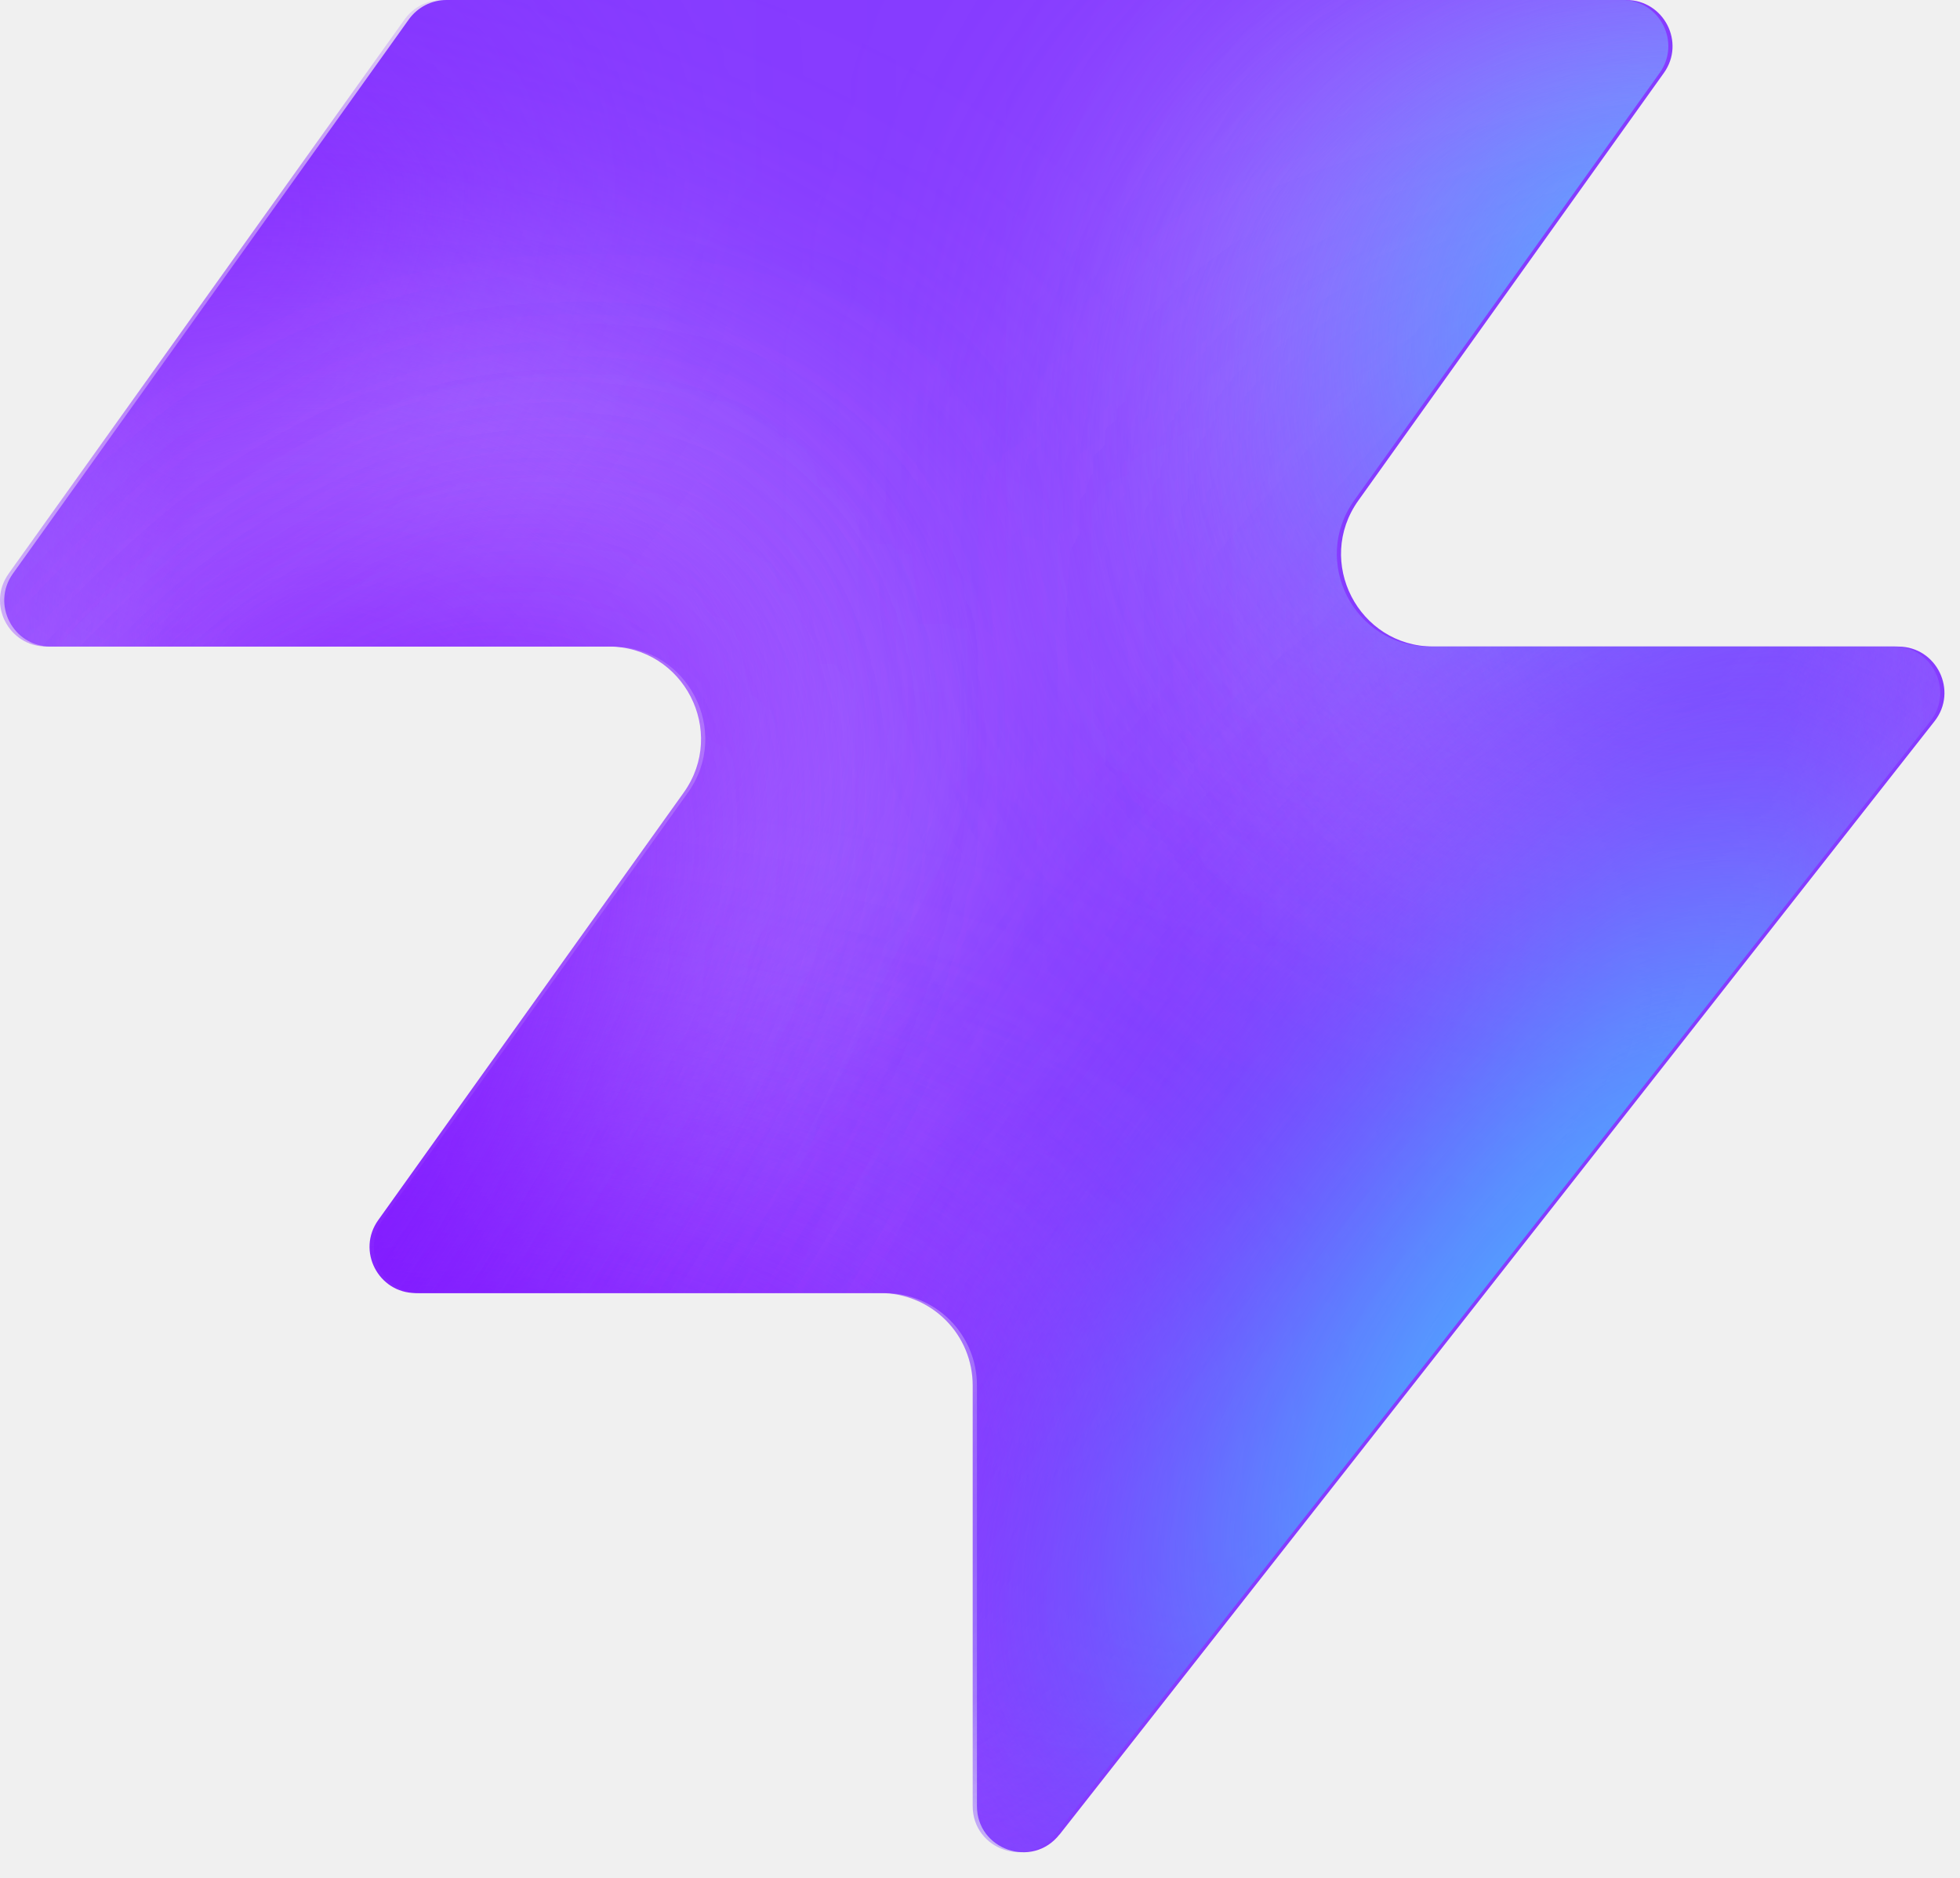
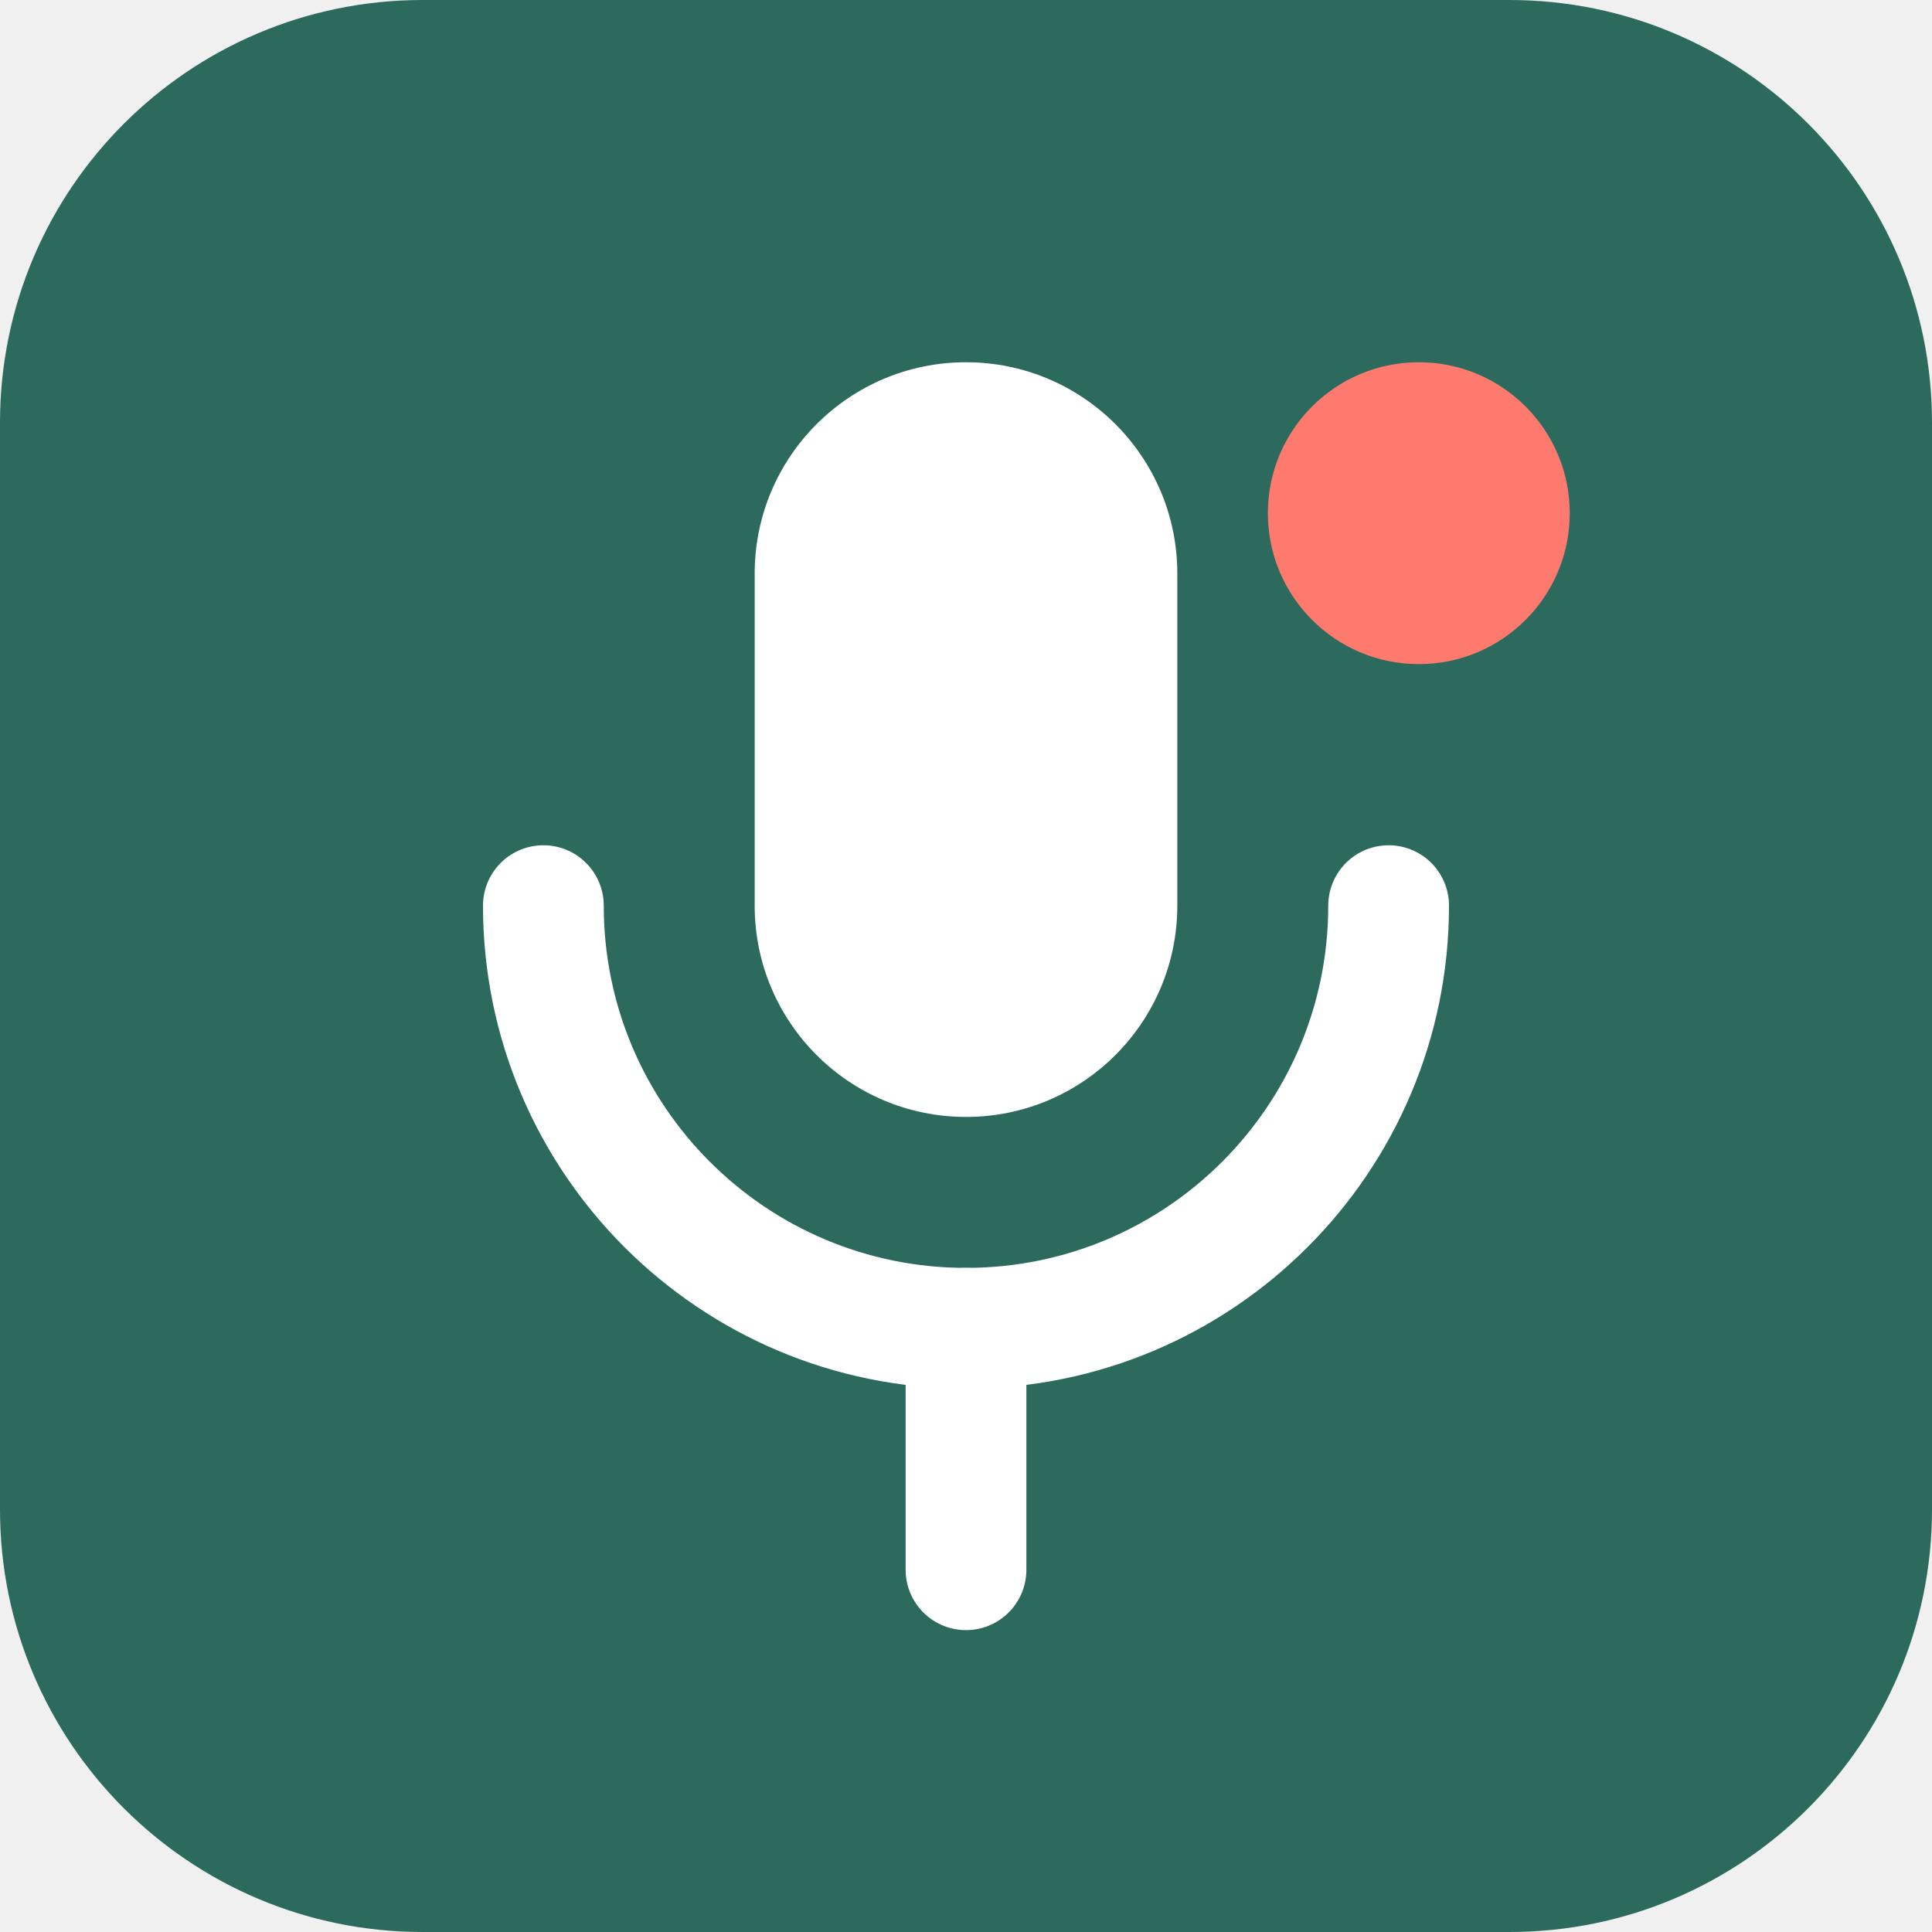
- <svg xmlns="http://www.w3.org/2000/svg" width="48" height="46" fill="none" viewBox="0 0 48 46">
-   <path fill="#863bff" d="M25.946 44.938c-.664.845-2.021.375-2.021-.698V33.937a2.26 2.26 0 0 0-2.262-2.262H10.287c-.92 0-1.456-1.04-.92-1.788l7.48-10.471c1.07-1.497 0-3.578-1.842-3.578H1.237c-.92 0-1.456-1.04-.92-1.788L10.013.474c.214-.297.556-.474.92-.474h28.894c.92 0 1.456 1.04.92 1.788l-7.48 10.471c-1.07 1.498 0 3.579 1.842 3.579h11.377c.943 0 1.473 1.088.89 1.83L25.947 44.94z" style="fill:#863bff;fill:color(display-p3 .525 .23 1);fill-opacity:1" />
-   <mask id="a" width="48" height="46" x="0" y="0" maskUnits="userSpaceOnUse" style="mask-type:alpha">
-     <path fill="#000" d="M25.842 44.938c-.664.844-2.021.375-2.021-.698V33.937a2.26 2.26 0 0 0-2.262-2.262H10.183c-.92 0-1.456-1.04-.92-1.788l7.48-10.471c1.07-1.498 0-3.579-1.842-3.579H1.133c-.92 0-1.456-1.04-.92-1.787L9.91.473c.214-.297.556-.474.92-.474h28.894c.92 0 1.456 1.04.92 1.788l-7.48 10.471c-1.07 1.498 0 3.578 1.842 3.578h11.377c.943 0 1.473 1.088.89 1.832L25.843 44.94z" style="fill:#000;fill-opacity:1" />
-   </mask>
-   <g mask="url(#a)">
-     <g filter="url(#b)">
-       <ellipse cx="5.508" cy="14.704" fill="#ede6ff" rx="5.508" ry="14.704" style="fill:#ede6ff;fill:color(display-p3 .927 .903 1);fill-opacity:1" transform="matrix(.00324 1 1 -.00324 -4.47 31.516)" />
-     </g>
-     <g filter="url(#c)">
-       <ellipse cx="10.399" cy="29.851" fill="#ede6ff" rx="10.399" ry="29.851" style="fill:#ede6ff;fill:color(display-p3 .927 .903 1);fill-opacity:1" transform="matrix(.00324 1 1 -.00324 -39.328 7.883)" />
-     </g>
-     <g filter="url(#d)">
-       <ellipse cx="5.508" cy="30.487" fill="#7e14ff" rx="5.508" ry="30.487" style="fill:#7e14ff;fill:color(display-p3 .492 .077 1);fill-opacity:1" transform="rotate(89.814 -25.913 -14.639)scale(1 -1)" />
-     </g>
-     <g filter="url(#e)">
-       <ellipse cx="5.508" cy="30.599" fill="#7e14ff" rx="5.508" ry="30.599" style="fill:#7e14ff;fill:color(display-p3 .492 .077 1);fill-opacity:1" transform="rotate(89.814 -32.644 -3.334)scale(1 -1)" />
-     </g>
-     <g filter="url(#f)">
-       <ellipse cx="5.508" cy="30.599" fill="#7e14ff" rx="5.508" ry="30.599" style="fill:#7e14ff;fill:color(display-p3 .492 .077 1);fill-opacity:1" transform="matrix(.00324 1 1 -.00324 -34.34 30.47)" />
-     </g>
-     <g filter="url(#g)">
-       <ellipse cx="14.072" cy="22.078" fill="#ede6ff" rx="14.072" ry="22.078" style="fill:#ede6ff;fill:color(display-p3 .927 .903 1);fill-opacity:1" transform="rotate(93.35 24.506 48.493)scale(-1 1)" />
-     </g>
-     <g filter="url(#h)">
-       <ellipse cx="3.47" cy="21.501" fill="#7e14ff" rx="3.47" ry="21.501" style="fill:#7e14ff;fill:color(display-p3 .492 .077 1);fill-opacity:1" transform="rotate(89.009 28.708 47.59)scale(-1 1)" />
-     </g>
-     <g filter="url(#i)">
-       <ellipse cx="3.47" cy="21.501" fill="#7e14ff" rx="3.47" ry="21.501" style="fill:#7e14ff;fill:color(display-p3 .492 .077 1);fill-opacity:1" transform="rotate(89.009 28.708 47.59)scale(-1 1)" />
-     </g>
-     <g filter="url(#j)">
-       <ellipse cx=".387" cy="8.972" fill="#7e14ff" rx="4.407" ry="29.108" style="fill:#7e14ff;fill:color(display-p3 .492 .077 1);fill-opacity:1" transform="rotate(39.51 .387 8.972)" />
-     </g>
-     <g filter="url(#k)">
-       <ellipse cx="47.523" cy="-6.092" fill="#7e14ff" rx="4.407" ry="29.108" style="fill:#7e14ff;fill:color(display-p3 .492 .077 1);fill-opacity:1" transform="rotate(37.892 47.523 -6.092)" />
-     </g>
-     <g filter="url(#l)">
-       <ellipse cx="41.412" cy="6.333" fill="#47bfff" rx="5.971" ry="9.665" style="fill:#47bfff;fill:color(display-p3 .28 .748 1);fill-opacity:1" transform="rotate(37.892 41.412 6.333)" />
-     </g>
-     <g filter="url(#m)">
-       <ellipse cx="-1.879" cy="38.332" fill="#7e14ff" rx="4.407" ry="29.108" style="fill:#7e14ff;fill:color(display-p3 .492 .077 1);fill-opacity:1" transform="rotate(37.892 -1.88 38.332)" />
-     </g>
-     <g filter="url(#n)">
-       <ellipse cx="-1.879" cy="38.332" fill="#7e14ff" rx="4.407" ry="29.108" style="fill:#7e14ff;fill:color(display-p3 .492 .077 1);fill-opacity:1" transform="rotate(37.892 -1.88 38.332)" />
-     </g>
-     <g filter="url(#o)">
-       <ellipse cx="35.651" cy="29.907" fill="#7e14ff" rx="4.407" ry="29.108" style="fill:#7e14ff;fill:color(display-p3 .492 .077 1);fill-opacity:1" transform="rotate(37.892 35.651 29.907)" />
-     </g>
-     <g filter="url(#p)">
-       <ellipse cx="38.418" cy="32.4" fill="#47bfff" rx="5.971" ry="15.297" style="fill:#47bfff;fill:color(display-p3 .28 .748 1);fill-opacity:1" transform="rotate(37.892 38.418 32.4)" />
-     </g>
-   </g>
-   <defs>
-     <filter id="b" width="60.045" height="41.654" x="-19.77" y="16.149" color-interpolation-filters="sRGB" filterUnits="userSpaceOnUse">
-       <feFlood flood-opacity="0" result="BackgroundImageFix" />
-       <feBlend in="SourceGraphic" in2="BackgroundImageFix" result="shape" />
-       <feGaussianBlur result="effect1_foregroundBlur_2002_17158" stdDeviation="7.659" />
-     </filter>
-     <filter id="c" width="90.34" height="51.437" x="-54.613" y="-7.533" color-interpolation-filters="sRGB" filterUnits="userSpaceOnUse">
-       <feFlood flood-opacity="0" result="BackgroundImageFix" />
-       <feBlend in="SourceGraphic" in2="BackgroundImageFix" result="shape" />
-       <feGaussianBlur result="effect1_foregroundBlur_2002_17158" stdDeviation="7.659" />
-     </filter>
-     <filter id="d" width="79.355" height="29.4" x="-49.64" y="2.03" color-interpolation-filters="sRGB" filterUnits="userSpaceOnUse">
-       <feFlood flood-opacity="0" result="BackgroundImageFix" />
-       <feBlend in="SourceGraphic" in2="BackgroundImageFix" result="shape" />
-       <feGaussianBlur result="effect1_foregroundBlur_2002_17158" stdDeviation="4.596" />
-     </filter>
-     <filter id="e" width="79.579" height="29.4" x="-45.045" y="20.029" color-interpolation-filters="sRGB" filterUnits="userSpaceOnUse">
-       <feFlood flood-opacity="0" result="BackgroundImageFix" />
-       <feBlend in="SourceGraphic" in2="BackgroundImageFix" result="shape" />
-       <feGaussianBlur result="effect1_foregroundBlur_2002_17158" stdDeviation="4.596" />
-     </filter>
-     <filter id="f" width="79.579" height="29.4" x="-43.513" y="21.178" color-interpolation-filters="sRGB" filterUnits="userSpaceOnUse">
-       <feFlood flood-opacity="0" result="BackgroundImageFix" />
-       <feBlend in="SourceGraphic" in2="BackgroundImageFix" result="shape" />
-       <feGaussianBlur result="effect1_foregroundBlur_2002_17158" stdDeviation="4.596" />
-     </filter>
-     <filter id="g" width="74.749" height="58.852" x="15.756" y="-17.901" color-interpolation-filters="sRGB" filterUnits="userSpaceOnUse">
-       <feFlood flood-opacity="0" result="BackgroundImageFix" />
-       <feBlend in="SourceGraphic" in2="BackgroundImageFix" result="shape" />
-       <feGaussianBlur result="effect1_foregroundBlur_2002_17158" stdDeviation="7.659" />
-     </filter>
-     <filter id="h" width="61.377" height="25.362" x="23.548" y="2.284" color-interpolation-filters="sRGB" filterUnits="userSpaceOnUse">
-       <feFlood flood-opacity="0" result="BackgroundImageFix" />
-       <feBlend in="SourceGraphic" in2="BackgroundImageFix" result="shape" />
-       <feGaussianBlur result="effect1_foregroundBlur_2002_17158" stdDeviation="4.596" />
-     </filter>
-     <filter id="i" width="61.377" height="25.362" x="23.548" y="2.284" color-interpolation-filters="sRGB" filterUnits="userSpaceOnUse">
-       <feFlood flood-opacity="0" result="BackgroundImageFix" />
-       <feBlend in="SourceGraphic" in2="BackgroundImageFix" result="shape" />
-       <feGaussianBlur result="effect1_foregroundBlur_2002_17158" stdDeviation="4.596" />
-     </filter>
-     <filter id="j" width="56.045" height="63.649" x="-27.636" y="-22.853" color-interpolation-filters="sRGB" filterUnits="userSpaceOnUse">
-       <feFlood flood-opacity="0" result="BackgroundImageFix" />
-       <feBlend in="SourceGraphic" in2="BackgroundImageFix" result="shape" />
-       <feGaussianBlur result="effect1_foregroundBlur_2002_17158" stdDeviation="4.596" />
-     </filter>
-     <filter id="k" width="54.814" height="64.646" x="20.116" y="-38.415" color-interpolation-filters="sRGB" filterUnits="userSpaceOnUse">
-       <feFlood flood-opacity="0" result="BackgroundImageFix" />
-       <feBlend in="SourceGraphic" in2="BackgroundImageFix" result="shape" />
-       <feGaussianBlur result="effect1_foregroundBlur_2002_17158" stdDeviation="4.596" />
-     </filter>
-     <filter id="l" width="33.541" height="35.313" x="24.641" y="-11.323" color-interpolation-filters="sRGB" filterUnits="userSpaceOnUse">
-       <feFlood flood-opacity="0" result="BackgroundImageFix" />
-       <feBlend in="SourceGraphic" in2="BackgroundImageFix" result="shape" />
-       <feGaussianBlur result="effect1_foregroundBlur_2002_17158" stdDeviation="4.596" />
-     </filter>
-     <filter id="m" width="54.814" height="64.646" x="-29.286" y="6.009" color-interpolation-filters="sRGB" filterUnits="userSpaceOnUse">
-       <feFlood flood-opacity="0" result="BackgroundImageFix" />
-       <feBlend in="SourceGraphic" in2="BackgroundImageFix" result="shape" />
-       <feGaussianBlur result="effect1_foregroundBlur_2002_17158" stdDeviation="4.596" />
-     </filter>
-     <filter id="n" width="54.814" height="64.646" x="-29.286" y="6.009" color-interpolation-filters="sRGB" filterUnits="userSpaceOnUse">
-       <feFlood flood-opacity="0" result="BackgroundImageFix" />
-       <feBlend in="SourceGraphic" in2="BackgroundImageFix" result="shape" />
-       <feGaussianBlur result="effect1_foregroundBlur_2002_17158" stdDeviation="4.596" />
-     </filter>
-     <filter id="o" width="54.814" height="64.646" x="8.244" y="-2.416" color-interpolation-filters="sRGB" filterUnits="userSpaceOnUse">
-       <feFlood flood-opacity="0" result="BackgroundImageFix" />
-       <feBlend in="SourceGraphic" in2="BackgroundImageFix" result="shape" />
-       <feGaussianBlur result="effect1_foregroundBlur_2002_17158" stdDeviation="4.596" />
-     </filter>
-     <filter id="p" width="39.409" height="43.623" x="18.713" y="10.588" color-interpolation-filters="sRGB" filterUnits="userSpaceOnUse">
-       <feFlood flood-opacity="0" result="BackgroundImageFix" />
-       <feBlend in="SourceGraphic" in2="BackgroundImageFix" result="shape" />
-       <feGaussianBlur result="effect1_foregroundBlur_2002_17158" stdDeviation="4.596" />
-     </filter>
-   </defs>
+ <svg xmlns="http://www.w3.org/2000/svg" viewBox="0 0 64 64">
+   <rect width="64" height="64" rx="14" fill="#2b6a5d" />
+   <rect x="25" y="12" width="14" height="25" rx="7" fill="#fff" />
+   <path d="M18 30a14 14 0 0 0 28 0" fill="none" stroke="#fff" stroke-width="4" stroke-linecap="round" />
+   <path d="M32 44v8" stroke="#fff" stroke-width="4" stroke-linecap="round" />
+   <circle cx="47" cy="17" r="5" fill="#ff7a6e" />
</svg>
